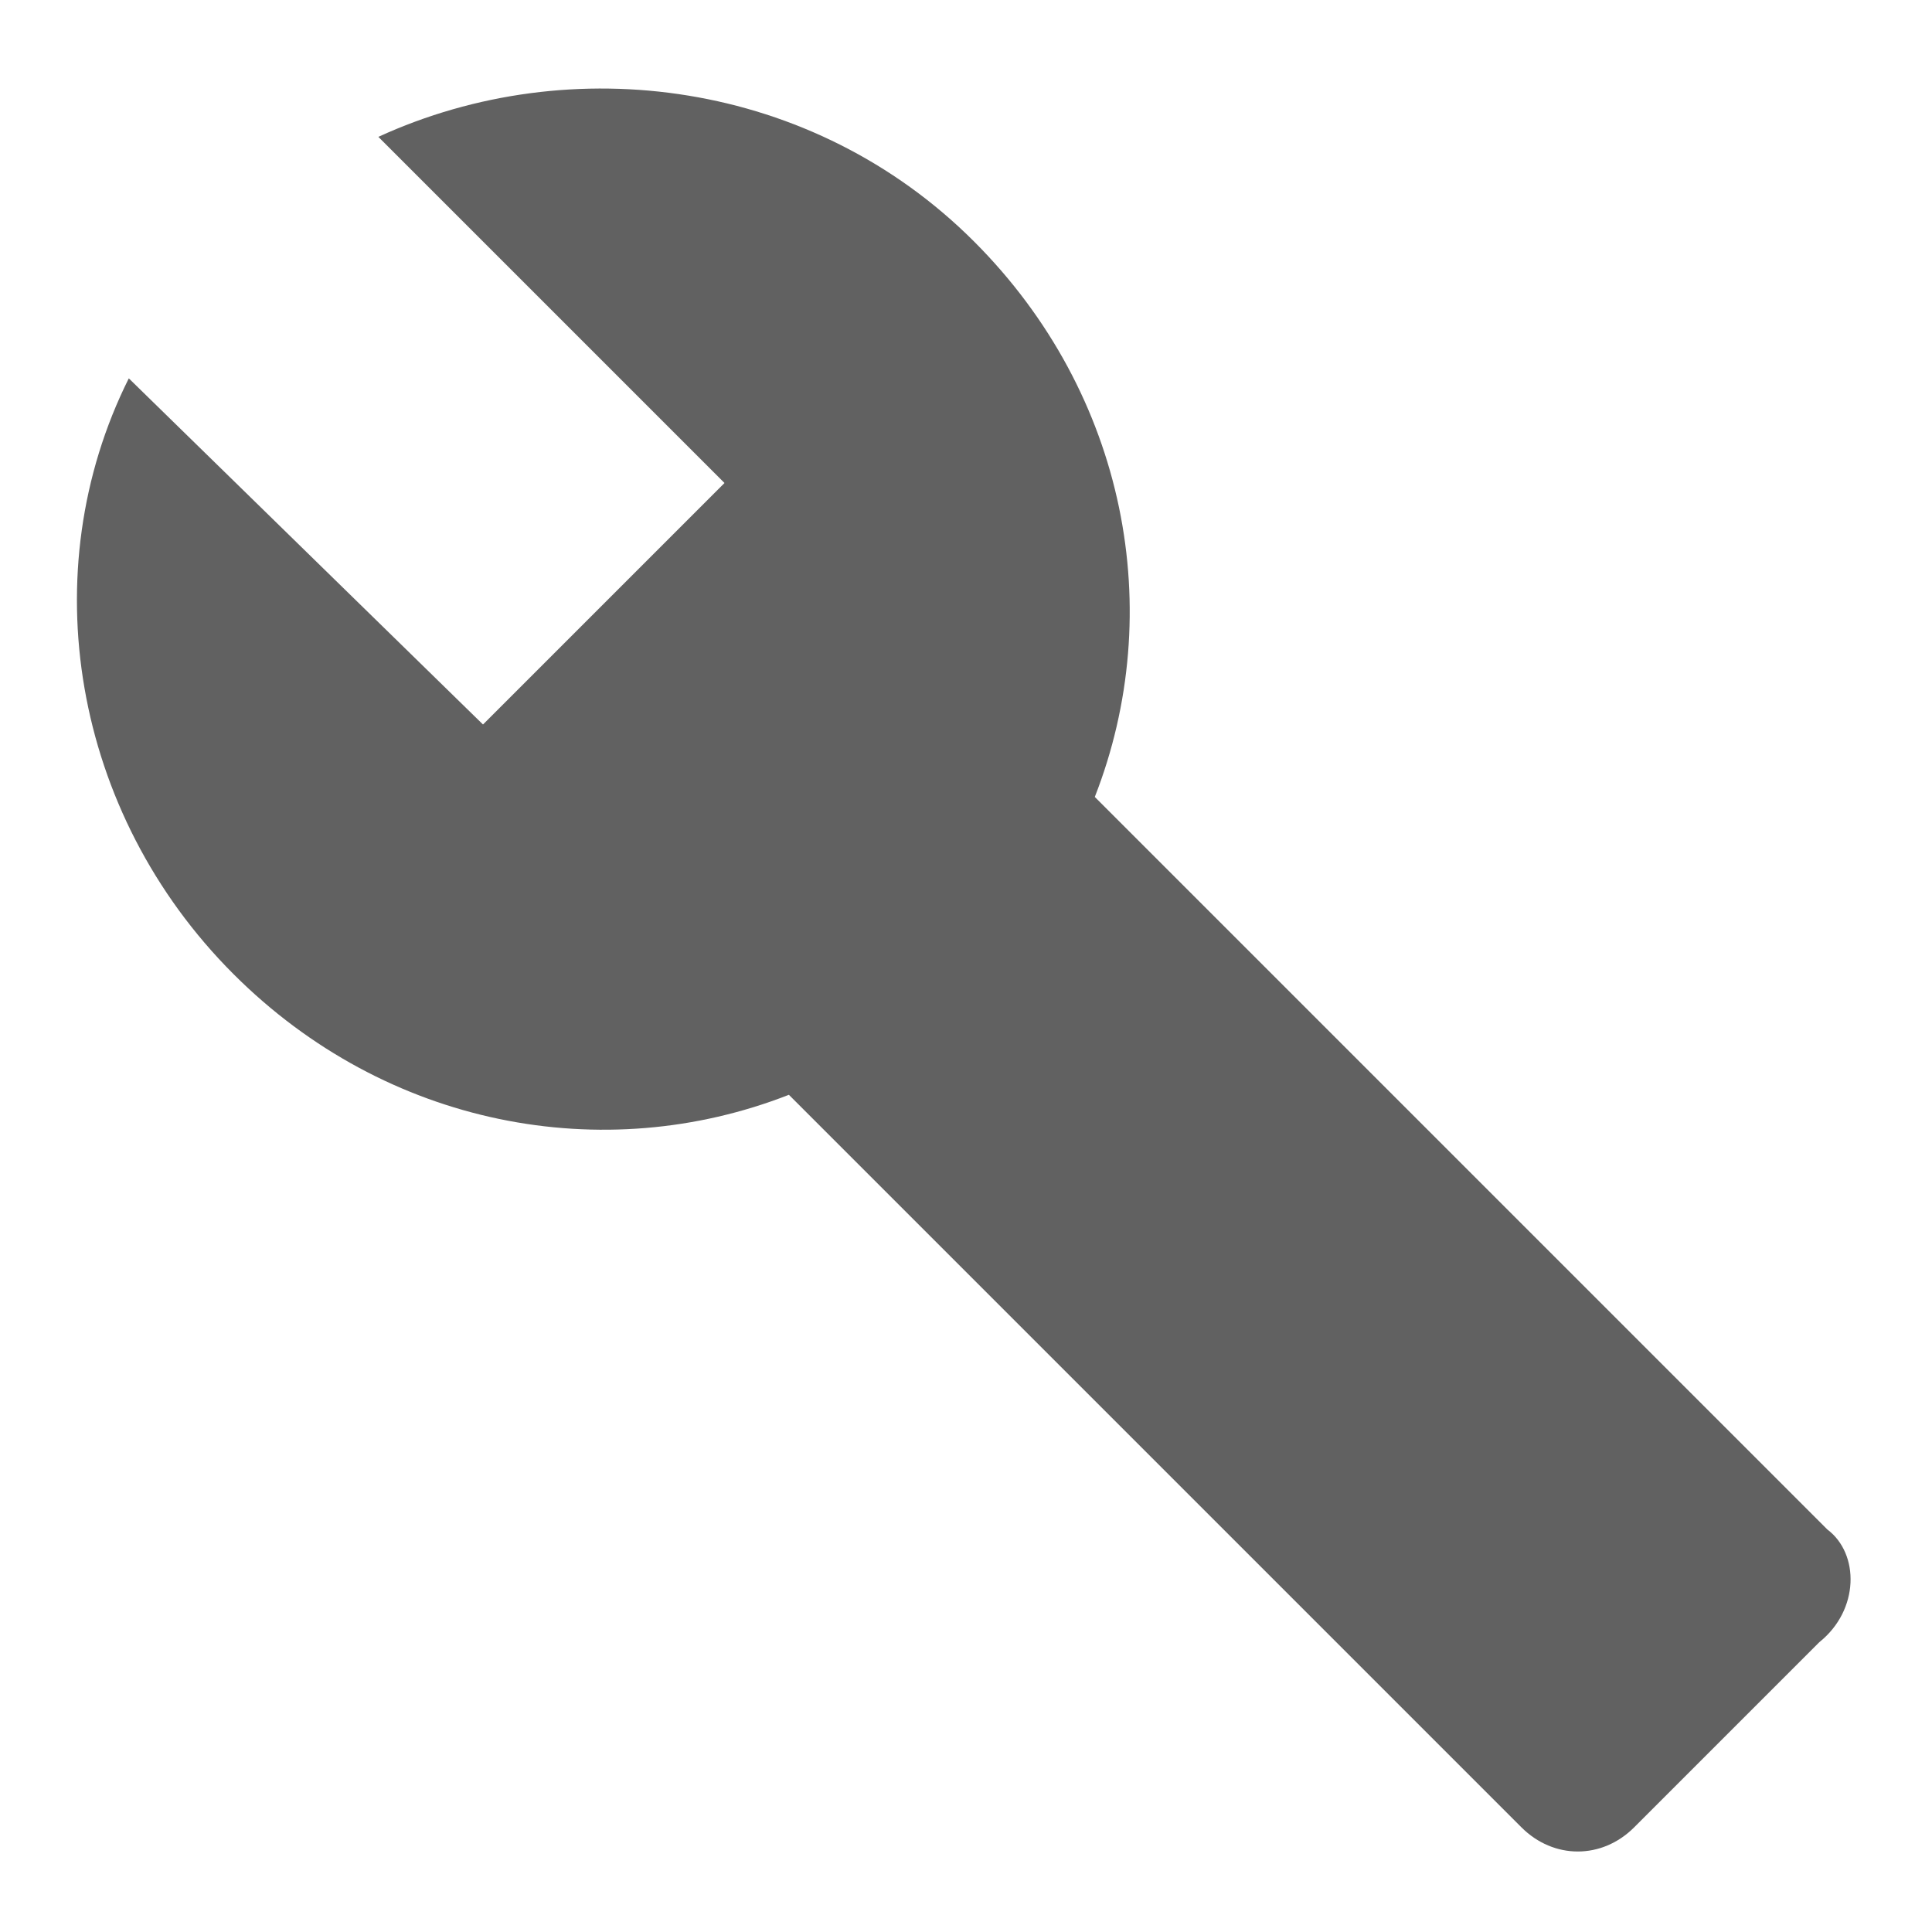
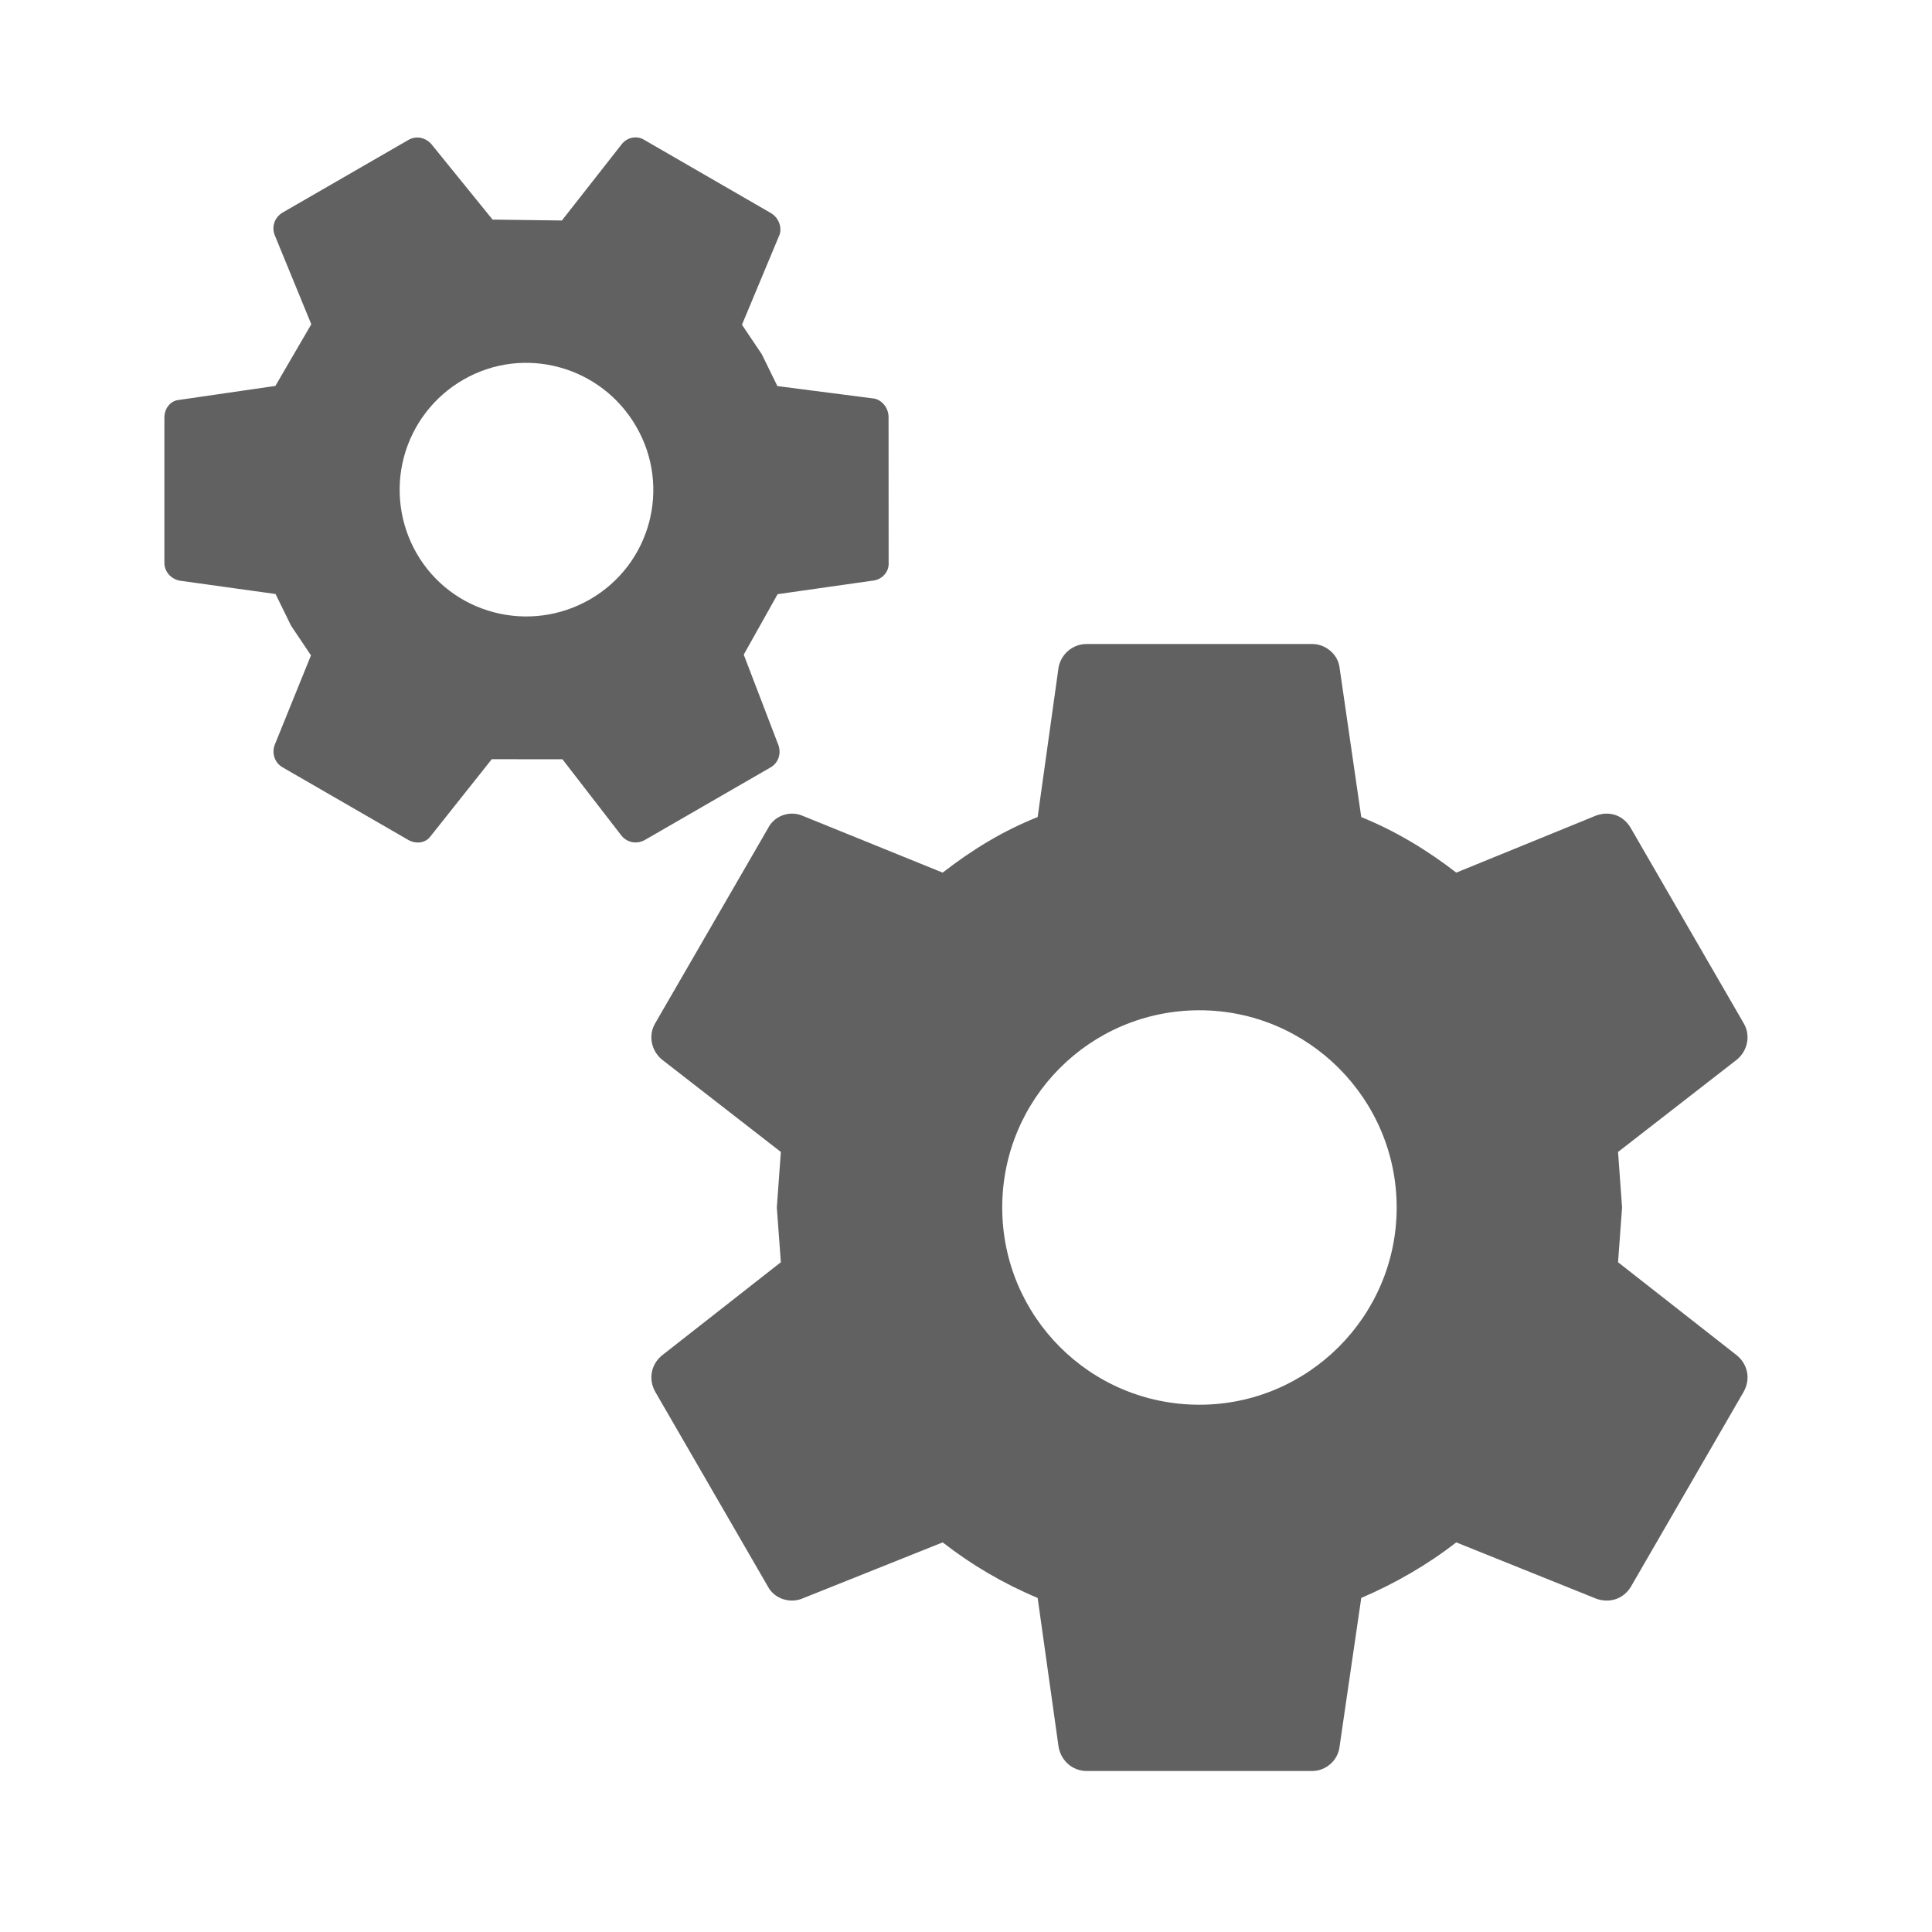
- <svg xmlns="http://www.w3.org/2000/svg" width="24" height="24" viewBox="0 0 24 24">
-   <path class="jp-icon3" fill="#616161" d="M22.7 19l-9.1-9.1c.9-2.3.4-5-1.5-6.9-2-2-5-2.4-7.4-1.3L9 6 6 9 1.6 4.7C.4 7.1.9 10.1 2.9 12.1c1.9 1.9 4.6 2.4 6.9 1.5l9.1 9.1c.4.4 1 .4 1.4 0l2.3-2.3c.5-.4.5-1.1.1-1.4z" />
+ <svg xmlns="http://www.w3.org/2000/svg" width="24" height="24" viewBox="0 0 24 24" fill="none">
+   <g class="jp-icon3" fill="#616161">
+     <path d="M14.9 17.45C16.25 17.45 17.35 16.35 17.35 15C17.35 13.65 16.25 12.55 14.9 12.55C13.54 12.55 12.45 13.65 12.45 15C12.45 16.35 13.54 17.45 14.9 17.45ZM20.1 15.68L21.58 16.84C21.71 16.95 21.75 17.13 21.66 17.29L20.26 19.71C20.17 19.86 20 19.92 19.83 19.86L18.09 19.16C17.73 19.44 17.33 19.67 16.91 19.85L16.64 21.7C16.62 21.87 16.47 22 16.3 22H13.5C13.32 22 13.18 21.87 13.15 21.7L12.89 19.85C12.46 19.67 12.07 19.44 11.71 19.16L9.96 19.86C9.81 19.92 9.62 19.86 9.54 19.71L8.14 17.29C8.05 17.13 8.09 16.95 8.22 16.84L9.7 15.68L9.65 15L9.7 14.31L8.22 13.16C8.09 13.05 8.05 12.86 8.14 12.71L9.54 10.29C9.62 10.13 9.81 10.07 9.96 10.13L11.71 10.84C12.07 10.56 12.46 10.32 12.89 10.15L13.15 8.29C13.18 8.13 13.32 8 13.5 8H16.3C16.47 8 16.62 8.13 16.64 8.29L16.91 10.15C17.33 10.32 17.73 10.56 18.09 10.84L19.83 10.13C20 10.07 20.17 10.13 20.26 10.29L21.66 12.71C21.75 12.86 21.71 13.05 21.58 13.16L20.1 14.31L20.15 15L20.1 15.68Z" />
+     <path d="M7.33 7.445C8.083 7.01 8.339 6.053 7.904 5.3C7.469 4.546 6.508 4.282 5.755 4.717C5.392 4.926 5.127 5.271 5.018 5.676C4.91 6.081 4.967 6.512 5.176 6.875C5.611 7.628 6.576 7.88 7.33 7.445ZM9.657 4.796L10.867 4.952C10.963 4.977 11.04 5.071 11.038 5.188L11.039 6.989C11.046 7.101 10.962 7.195 10.855 7.211L9.66 7.381L9.239 8.132L9.67 9.257C9.707 9.363 9.669 9.477 9.574 9.532L8.015 10.432C7.911 10.492 7.793 10.468 7.721 10.382L6.987 9.432L6.109 9.431L5.347 10.39C5.289 10.47 5.174 10.491 5.072 10.434L3.512 9.533C3.41 9.476 3.376 9.357 3.411 9.257L3.863 8.141L3.617 7.775L3.423 7.379L2.231 7.213C2.126 7.192 2.04 7.103 2.042 6.987L2.042 5.186C2.044 5.069 2.119 4.98 2.217 4.969L3.421 4.794L3.867 4.028L3.411 2.917C3.373 2.812 3.411 2.698 3.515 2.638L5.074 1.738C5.169 1.683 5.287 1.707 5.36 1.792L6.119 2.728L6.98 2.739L7.725 1.789C7.792 1.705 7.915 1.679 8.009 1.741L9.568 2.642C9.67 2.698 9.713 2.812 9.687 2.908L9.217 4.034L9.463 4.4L9.657 4.796Z" />
+   </g>
</svg>
